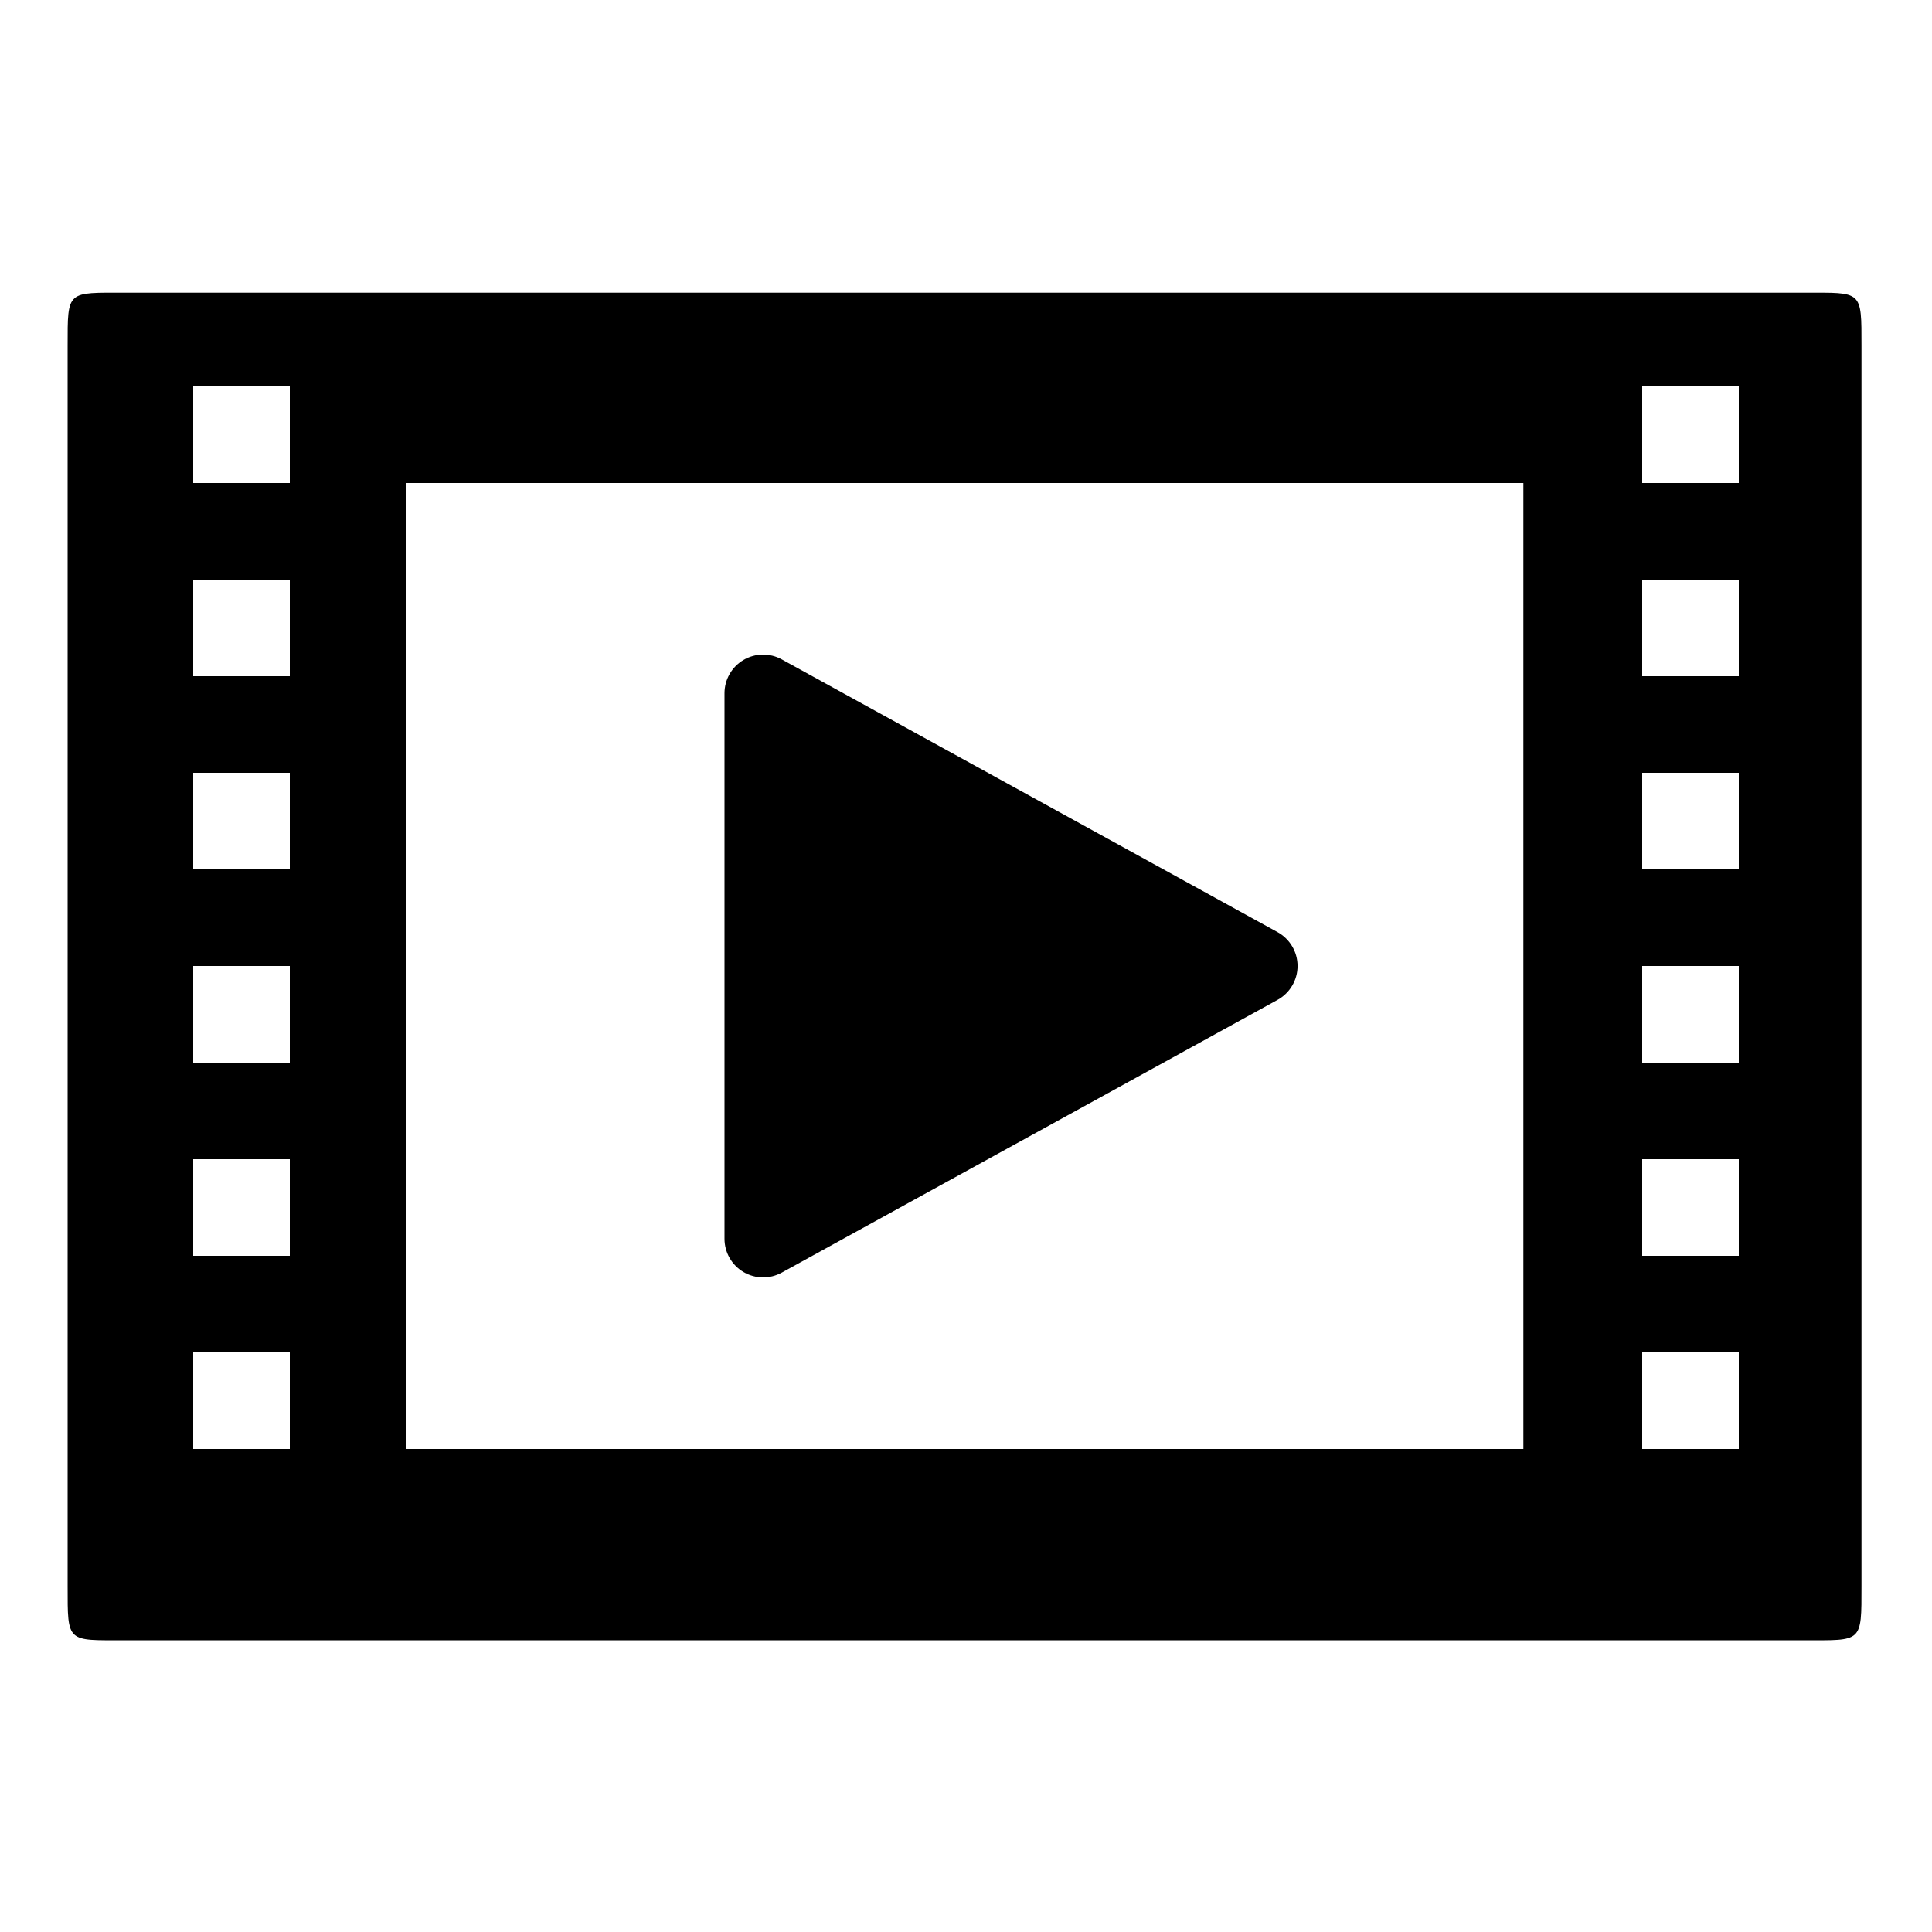
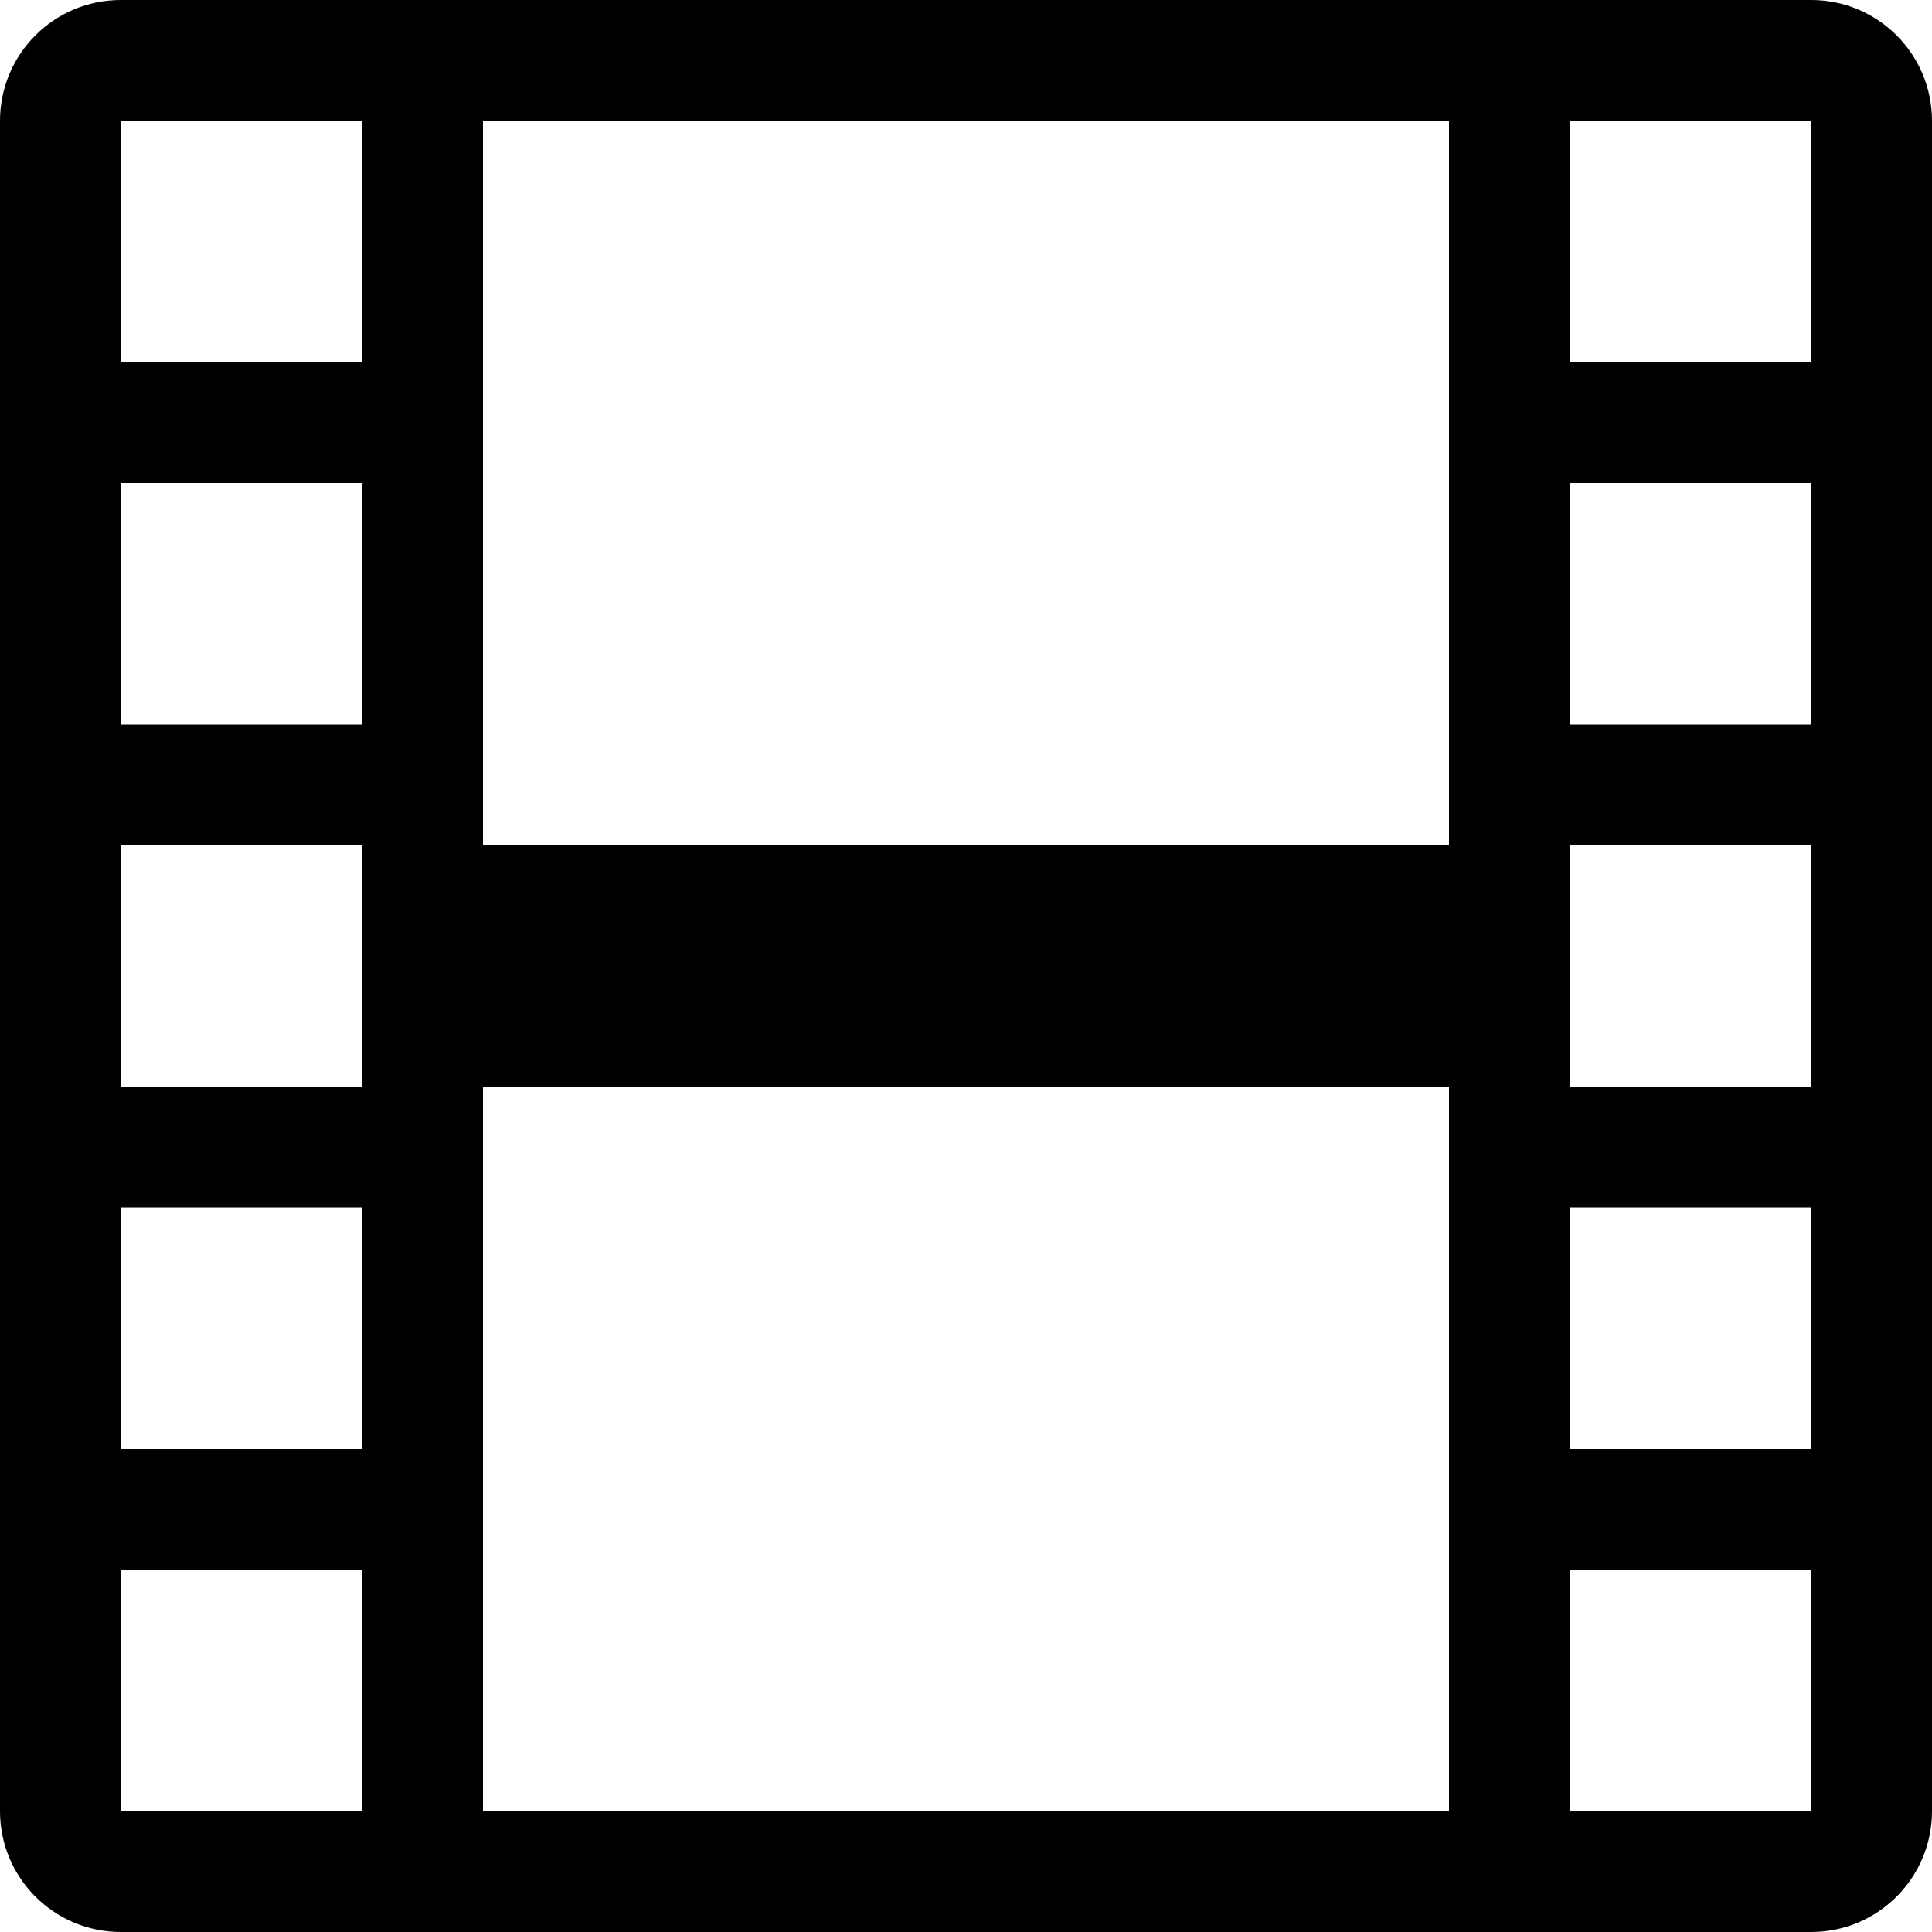
- <svg xmlns="http://www.w3.org/2000/svg" viewBox="0 0 20 20">
-   <path d="M18.68 3.03c.6 0 .59-.03.59.55v12.84c0 .59.01.56-.59.56H1.29c-.6 0-.59.03-.59-.56V3.58c0-.58-.01-.55.6-.55h17.38zM15.77 15V5H4.2v10h11.57zM2 4v1h1V4H2zm0 2v1h1V6H2zm0 2v1h1V8H2zm0 2v1h1v-1H2zm0 2v1h1v-1H2zm0 2v1h1v-1H2zM17 4v1h1V4h-1zm0 2v1h1V6h-1zm0 2v1h1V8h-1zm0 2v1h1v-1h-1zm0 2v1h1v-1h-1zm0 2v1h1v-1h-1zM7.5 7.177a.4.4 0 0 1 .593-.351l5.133 2.824a.4.4 0 0 1 0 .7l-5.133 2.824a.4.4 0 0 1-.593-.35V7.176v.001z" />
+ <svg xmlns="http://www.w3.org/2000/svg" width="16" height="16" fill="currentColor" class="bi bi-film" viewBox="0 0 16 16">
+   <path d="M0 1a1 1 0 0 1 1-1h14a1 1 0 0 1 1 1v14a1 1 0 0 1-1 1H1a1 1 0 0 1-1-1zm4 0v6h8V1zm8 8H4v6h8zM1 1v2h2V1zm2 3H1v2h2zM1 7v2h2V7zm2 3H1v2h2zm-2 3v2h2v-2zM15 1h-2v2h2zm-2 3v2h2V4zm2 3h-2v2h2zm-2 3v2h2v-2zm2 3h-2v2h2z" />
</svg>
